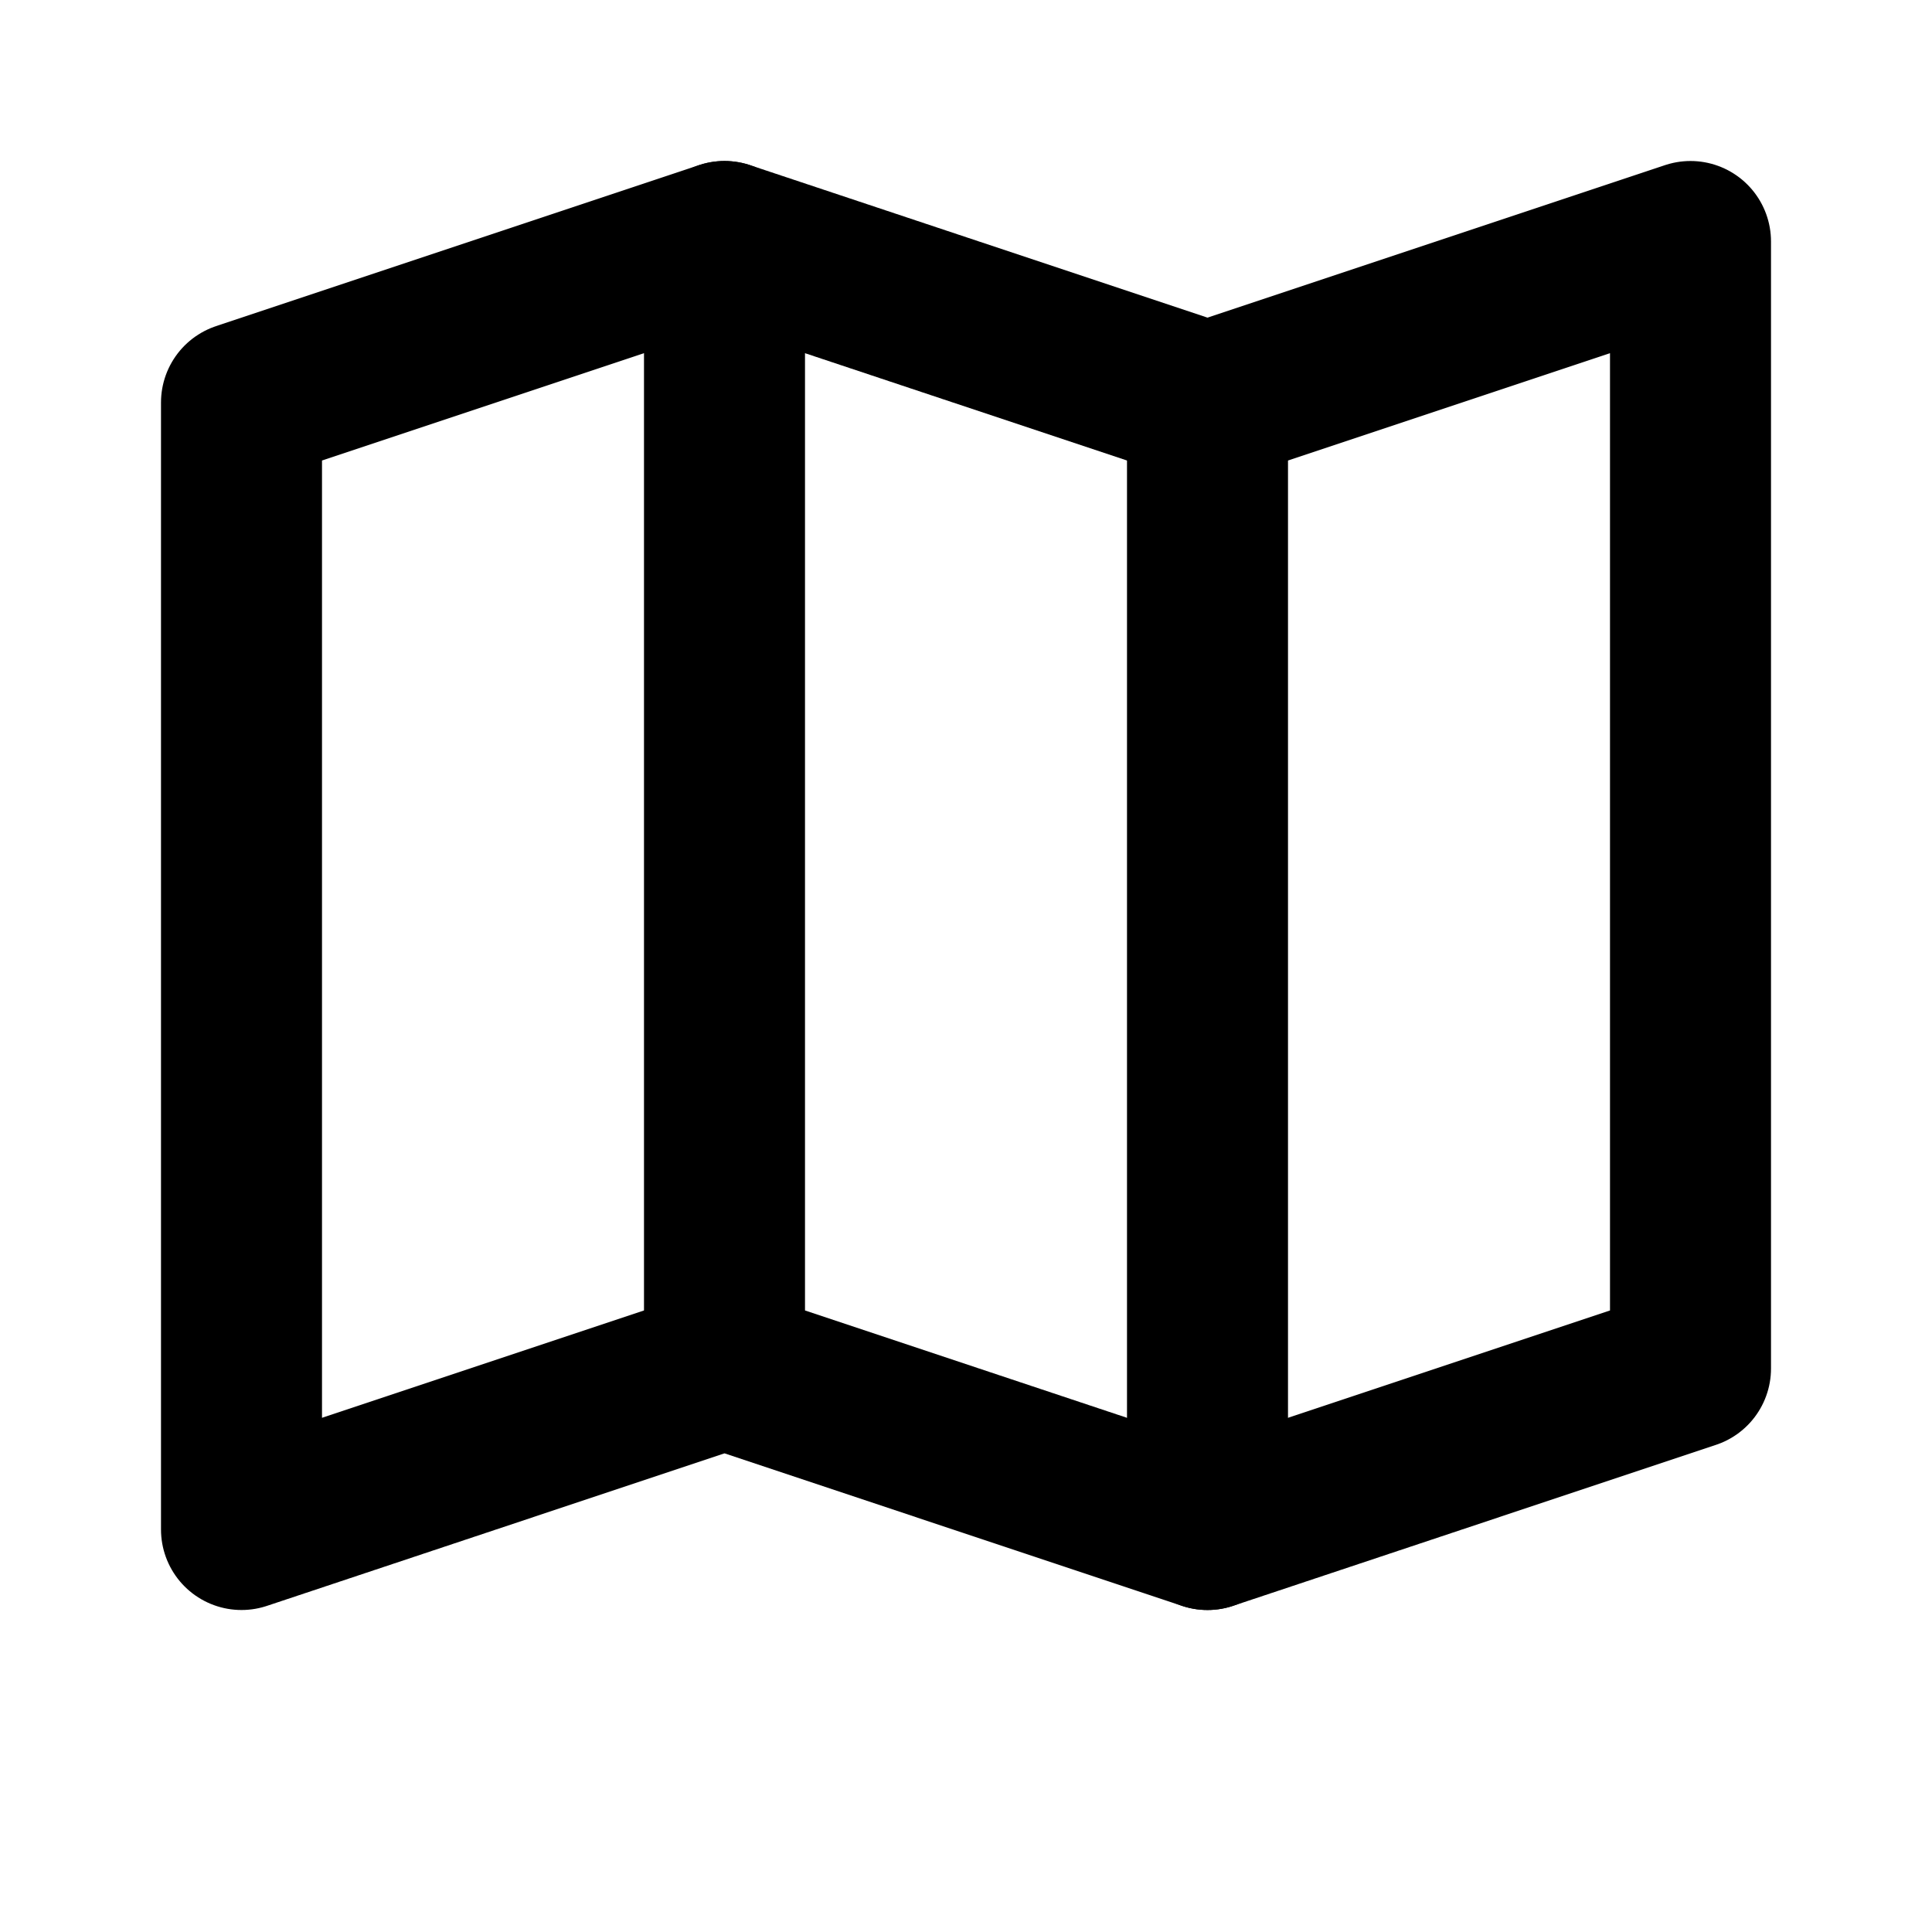
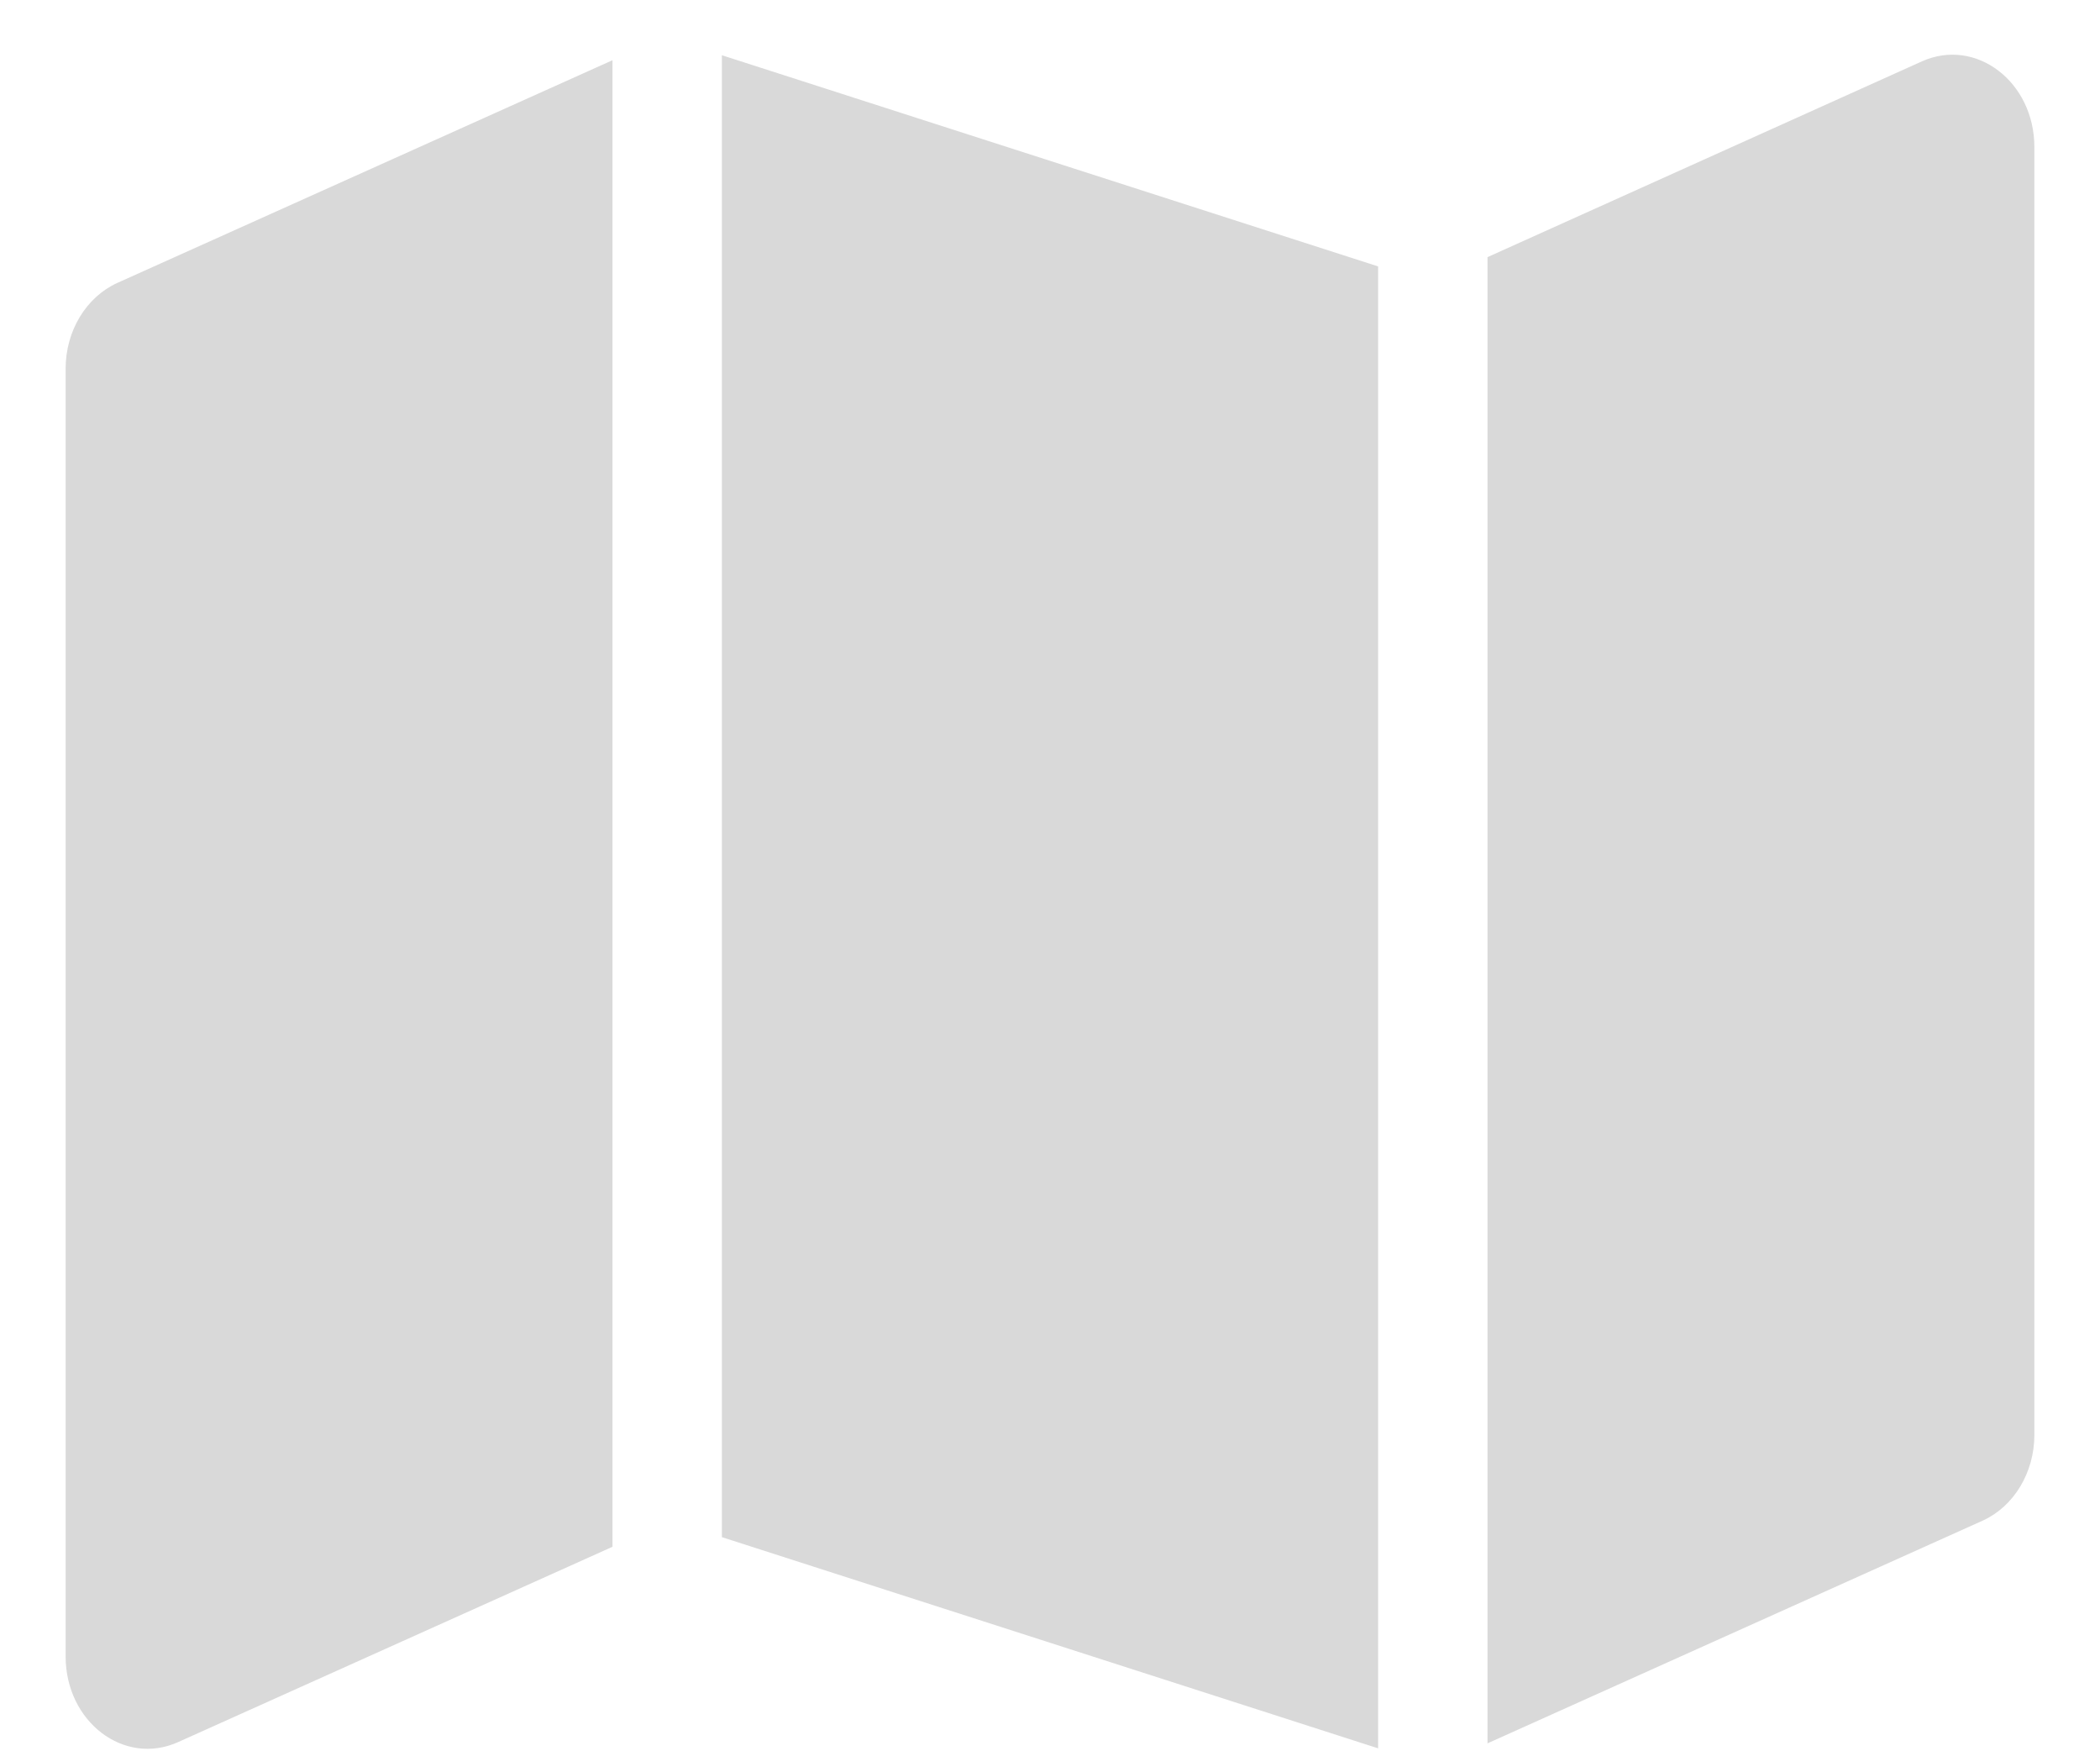
- <svg xmlns="http://www.w3.org/2000/svg" width="24" height="24" viewBox="0 0 24 24" fill="none">
-   <path d="M9 3L3 5V19L9 17L15 19L21 17V3L15 5L9 3Z" stroke="currentColor" stroke-width="2" stroke-linecap="round" stroke-linejoin="round" />
-   <path d="M9 3V17" stroke="currentColor" stroke-width="2" stroke-linecap="round" stroke-linejoin="round" />
-   <path d="M15 5V19" stroke="currentColor" stroke-width="2" stroke-linecap="round" stroke-linejoin="round" />
+ <svg xmlns="http://www.w3.org/2000/svg" width="24" height="20" viewBox="0 0 24 20" fill="none">
+   <path d="M15.75 19.976L8.25 17.563V0.631L15.75 3.044V19.976ZM17 19.923V2.938L21.965 0.701C22.582 0.425 23.25 0.934 23.25 1.681V16.394C23.25 16.825 23.016 17.212 22.66 17.374L17 19.919V19.923ZM1.34 3.233L7 0.688V17.673L2.035 19.905C1.418 20.182 0.75 19.673 0.75 18.925V4.213C0.75 3.782 0.984 3.395 1.34 3.233Z" fill="#D9D9D9" />
</svg>
